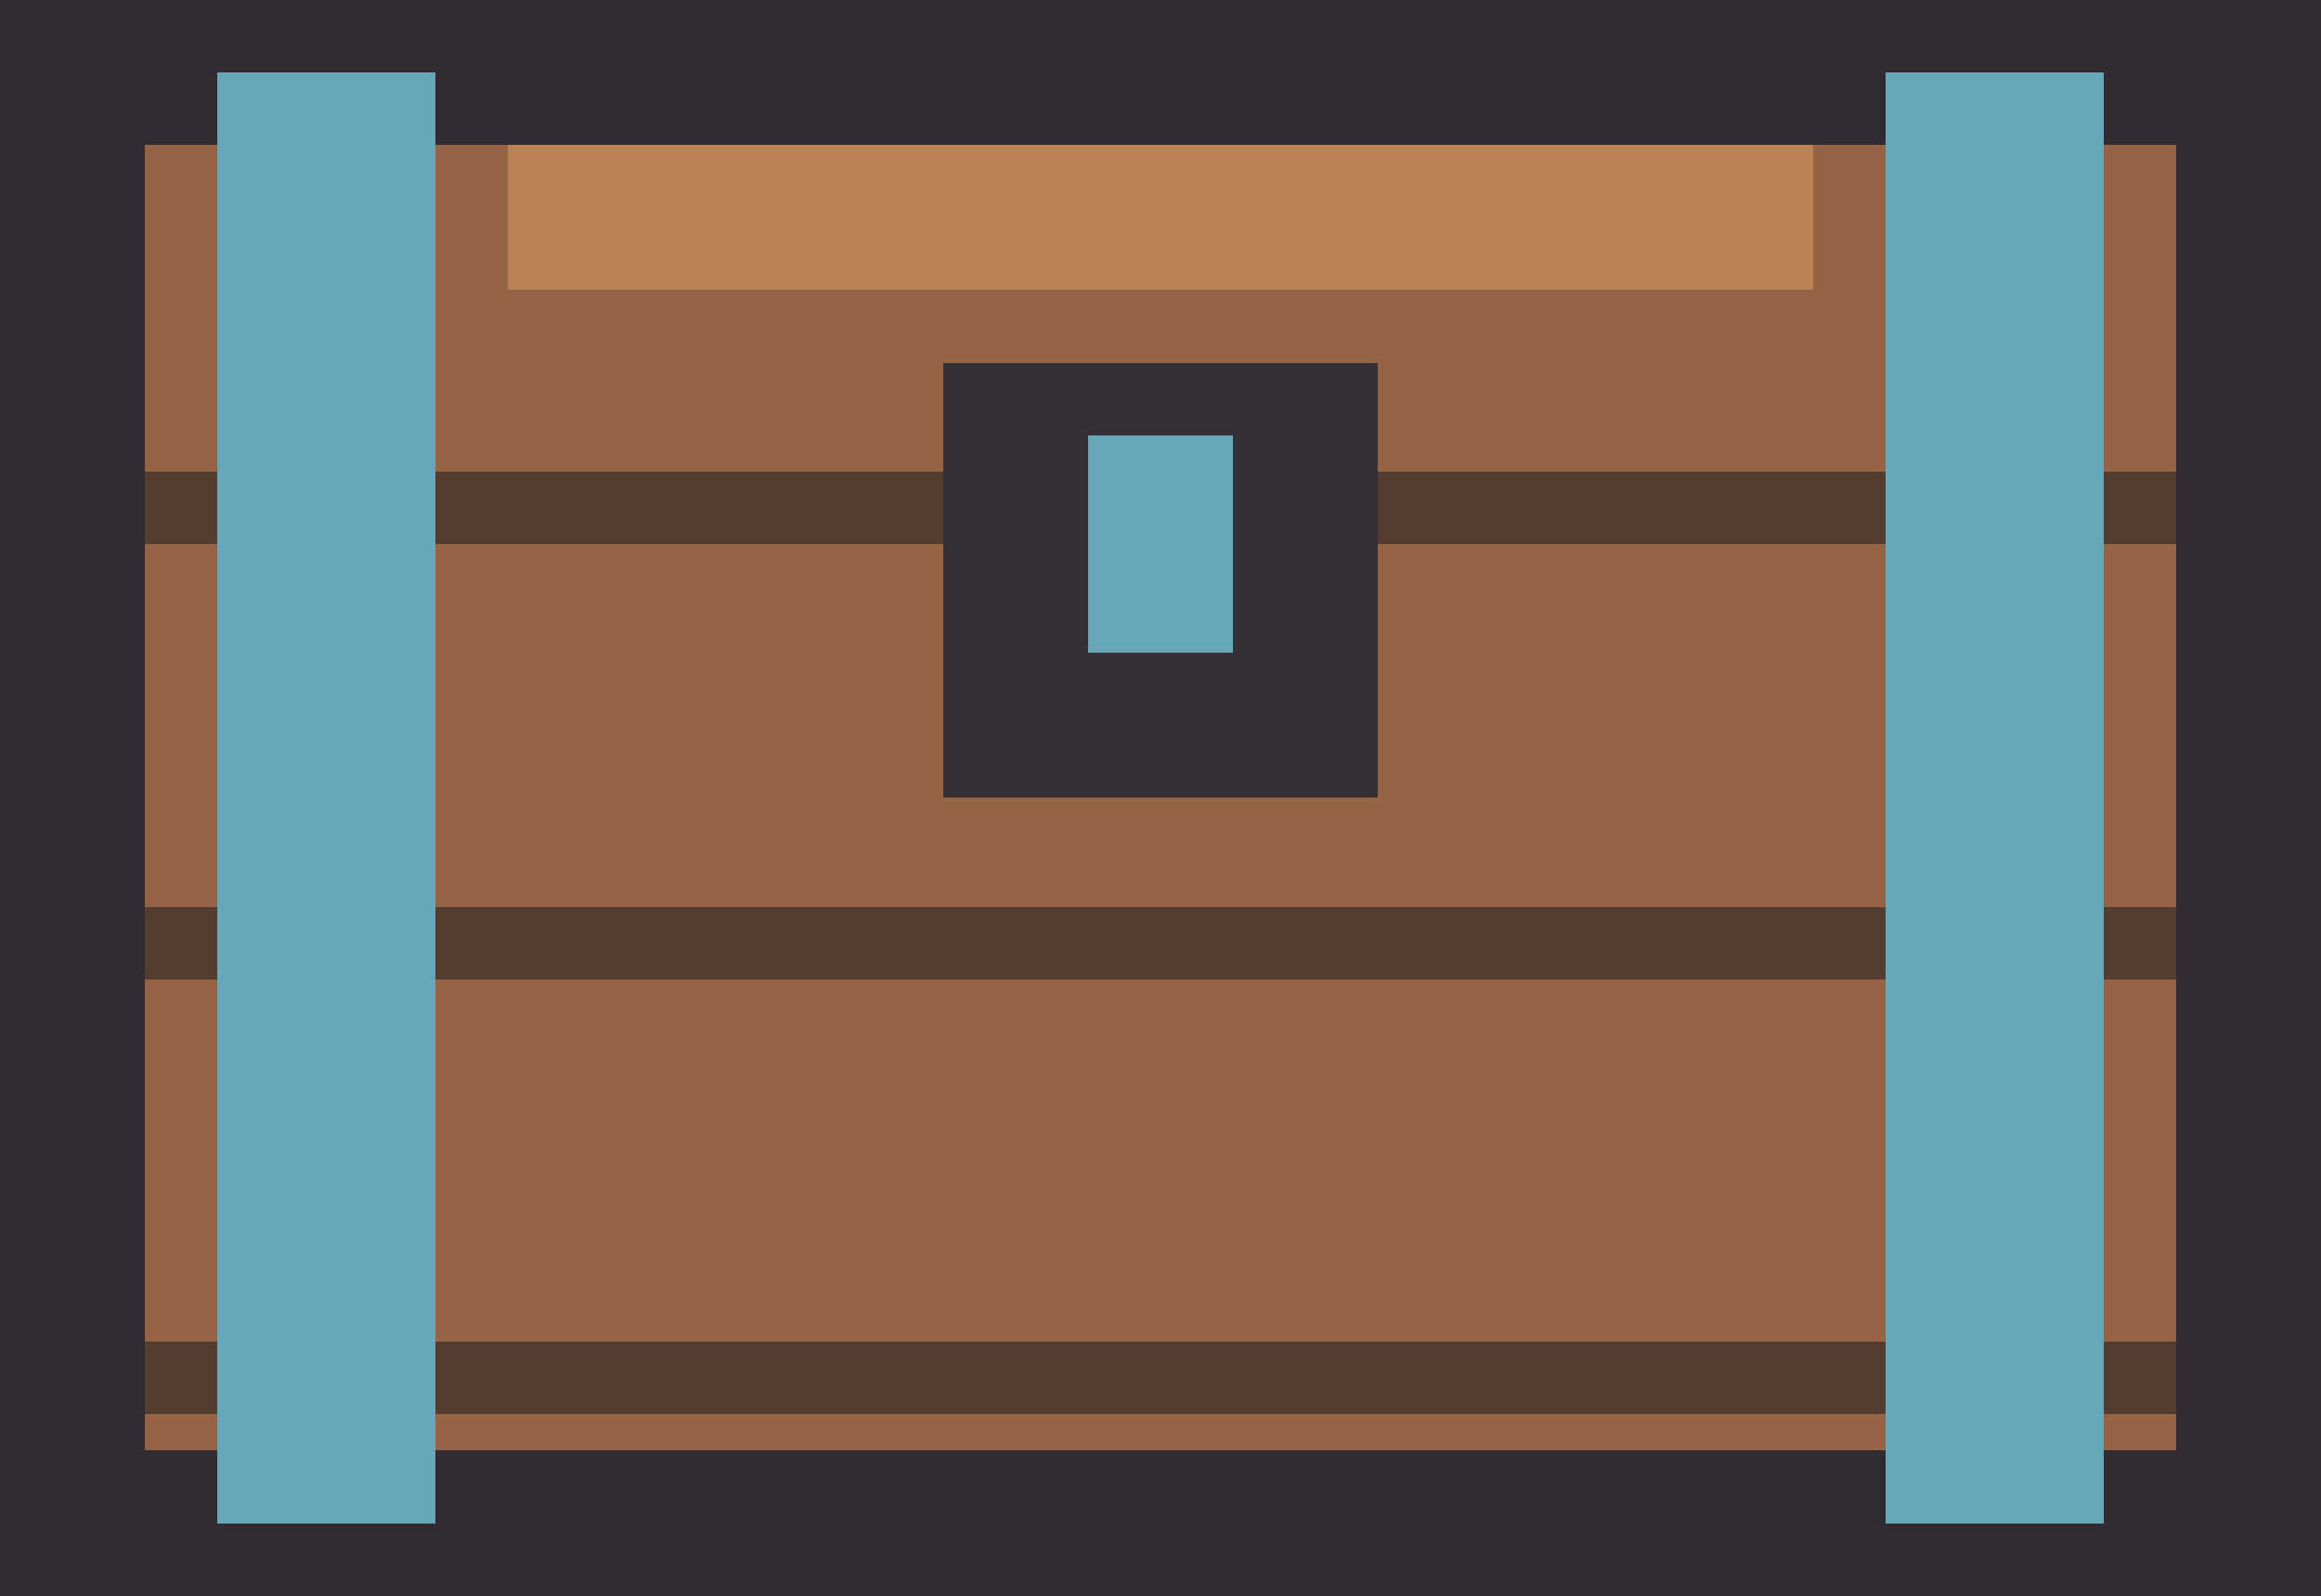
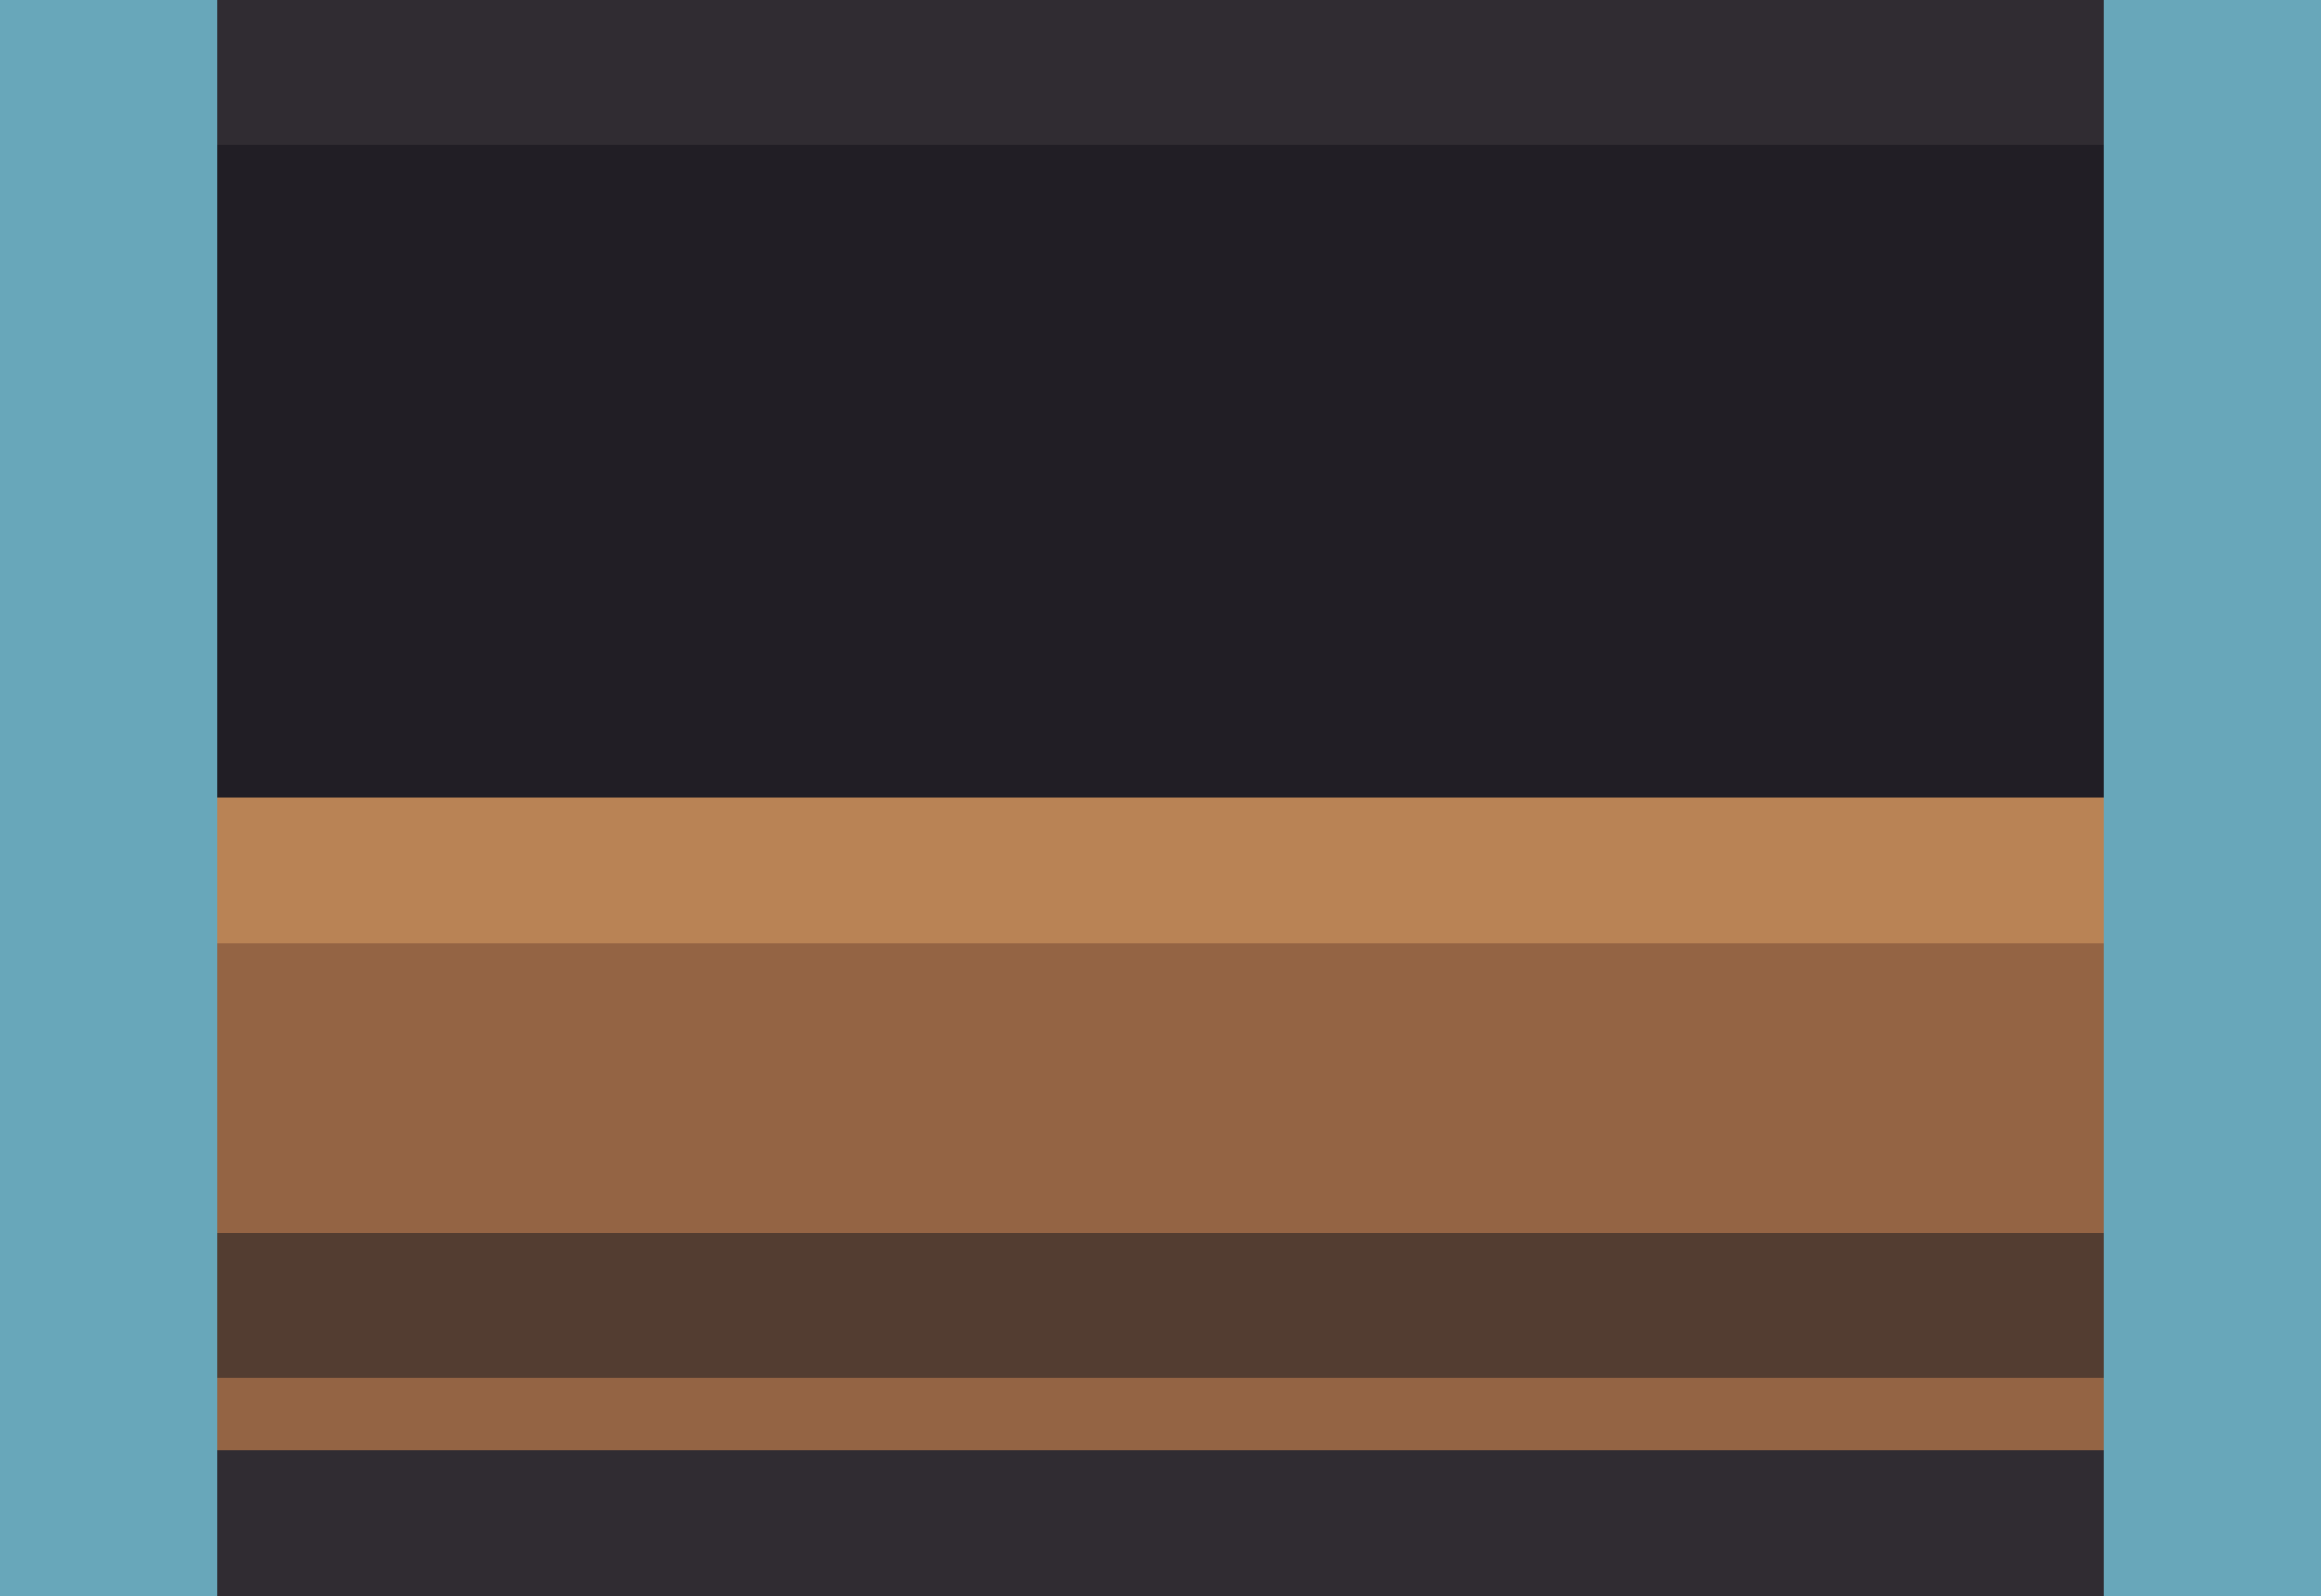
- <svg xmlns="http://www.w3.org/2000/svg" width="32" height="22" viewBox="0 0 32 22" shape-rendering="crispEdges">
+ <svg xmlns="http://www.w3.org/2000/svg" width="32" height="22" shape-rendering="crispEdges">
  <path fill="#302c32" d="M0 0H32V22H0Z" />
-   <path fill="#946444" d="M2 2H30V20H2Z" />
-   <path d="M2 7H30" stroke="#533d31" />
-   <path d="M2 13H30" stroke="#533d31" />
-   <path d="M2 19H30" stroke="#533d31" />
-   <path fill="#68a7ba" d="M3 1H6V21H3ZM26 1H29V21H26Z" />
-   <path fill="#362f36" d="M13 5H19V11H13Z" />
-   <path fill="#68a7ba" d="M15 6H17V9H15Z" />
-   <path fill="#b98355" d="M7 2H25V4H7Z" />
+   <path fill="#211e25" d="M2 2H30V19H2Z" />
+   <path fill="#946444" d="M2 11H30V20H2Z" />
+   <path fill="#b98355" d="M2 11H30V13H2Z" />
+   <path fill="#68a7ba" d="M0 0H3V22H0ZM29 0H32V22H29Z" />
+   <path fill="#533d31" d="M3 17H29V19H3Z" />
</svg>
